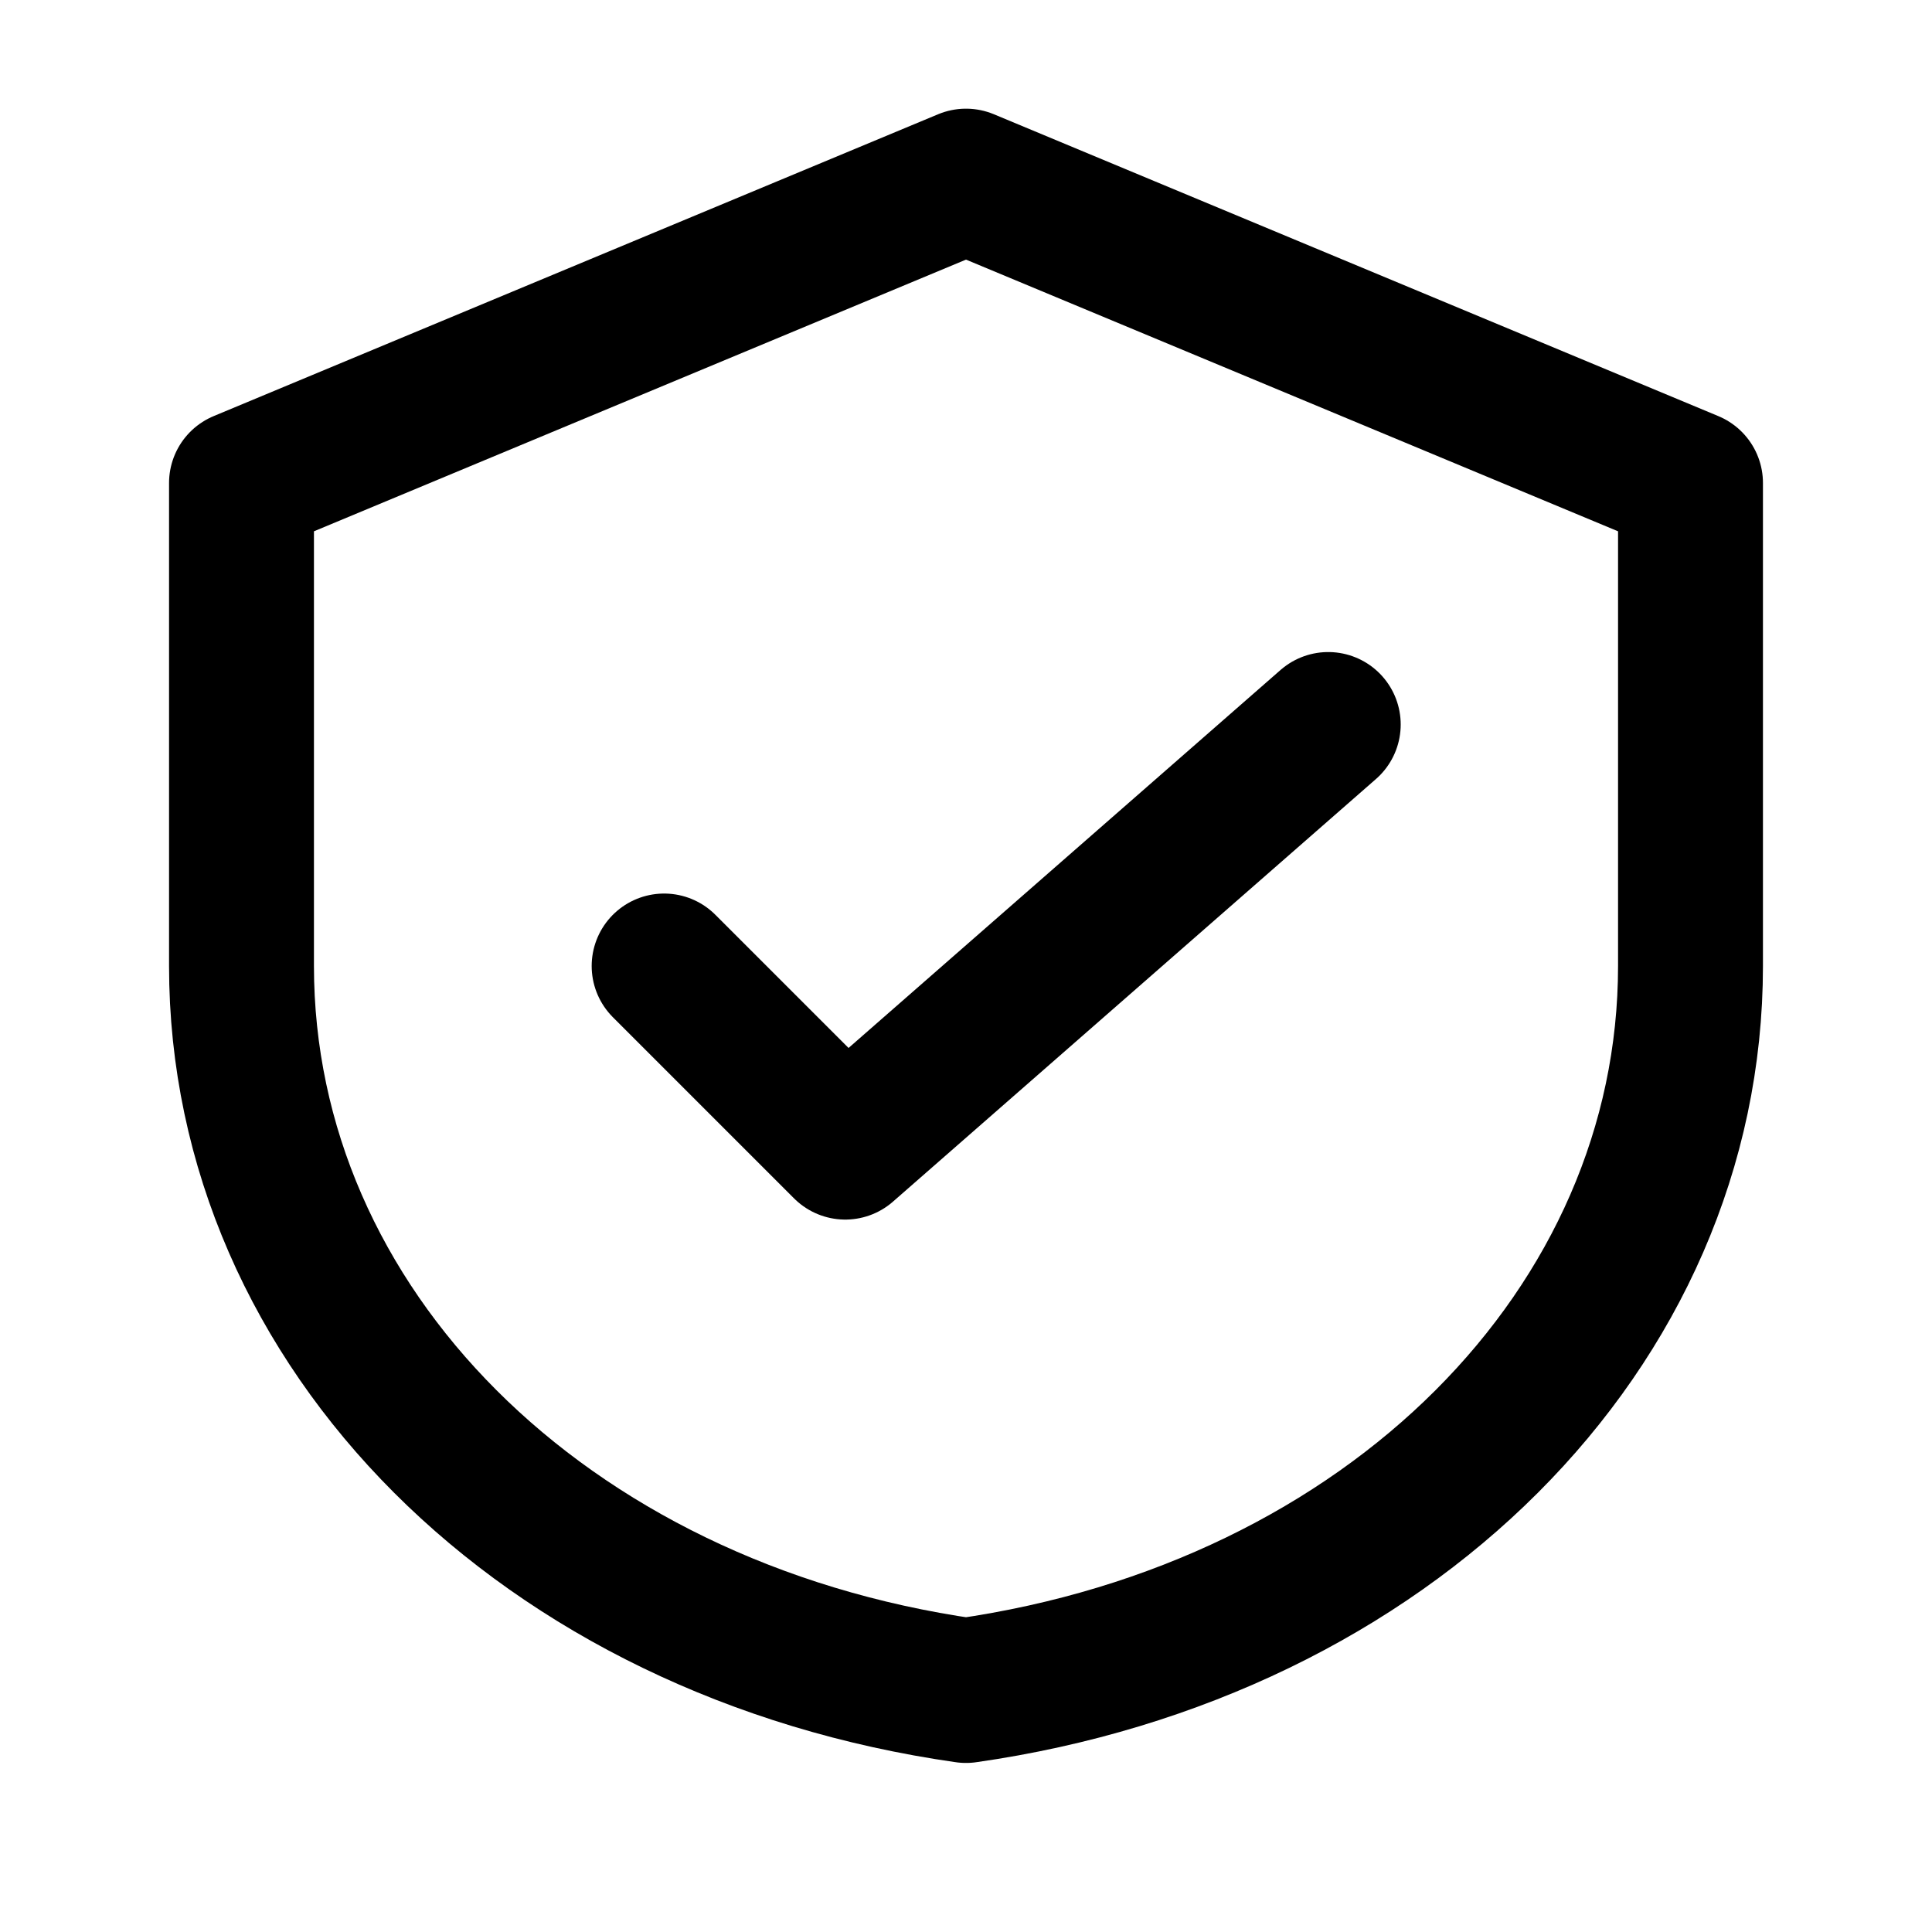
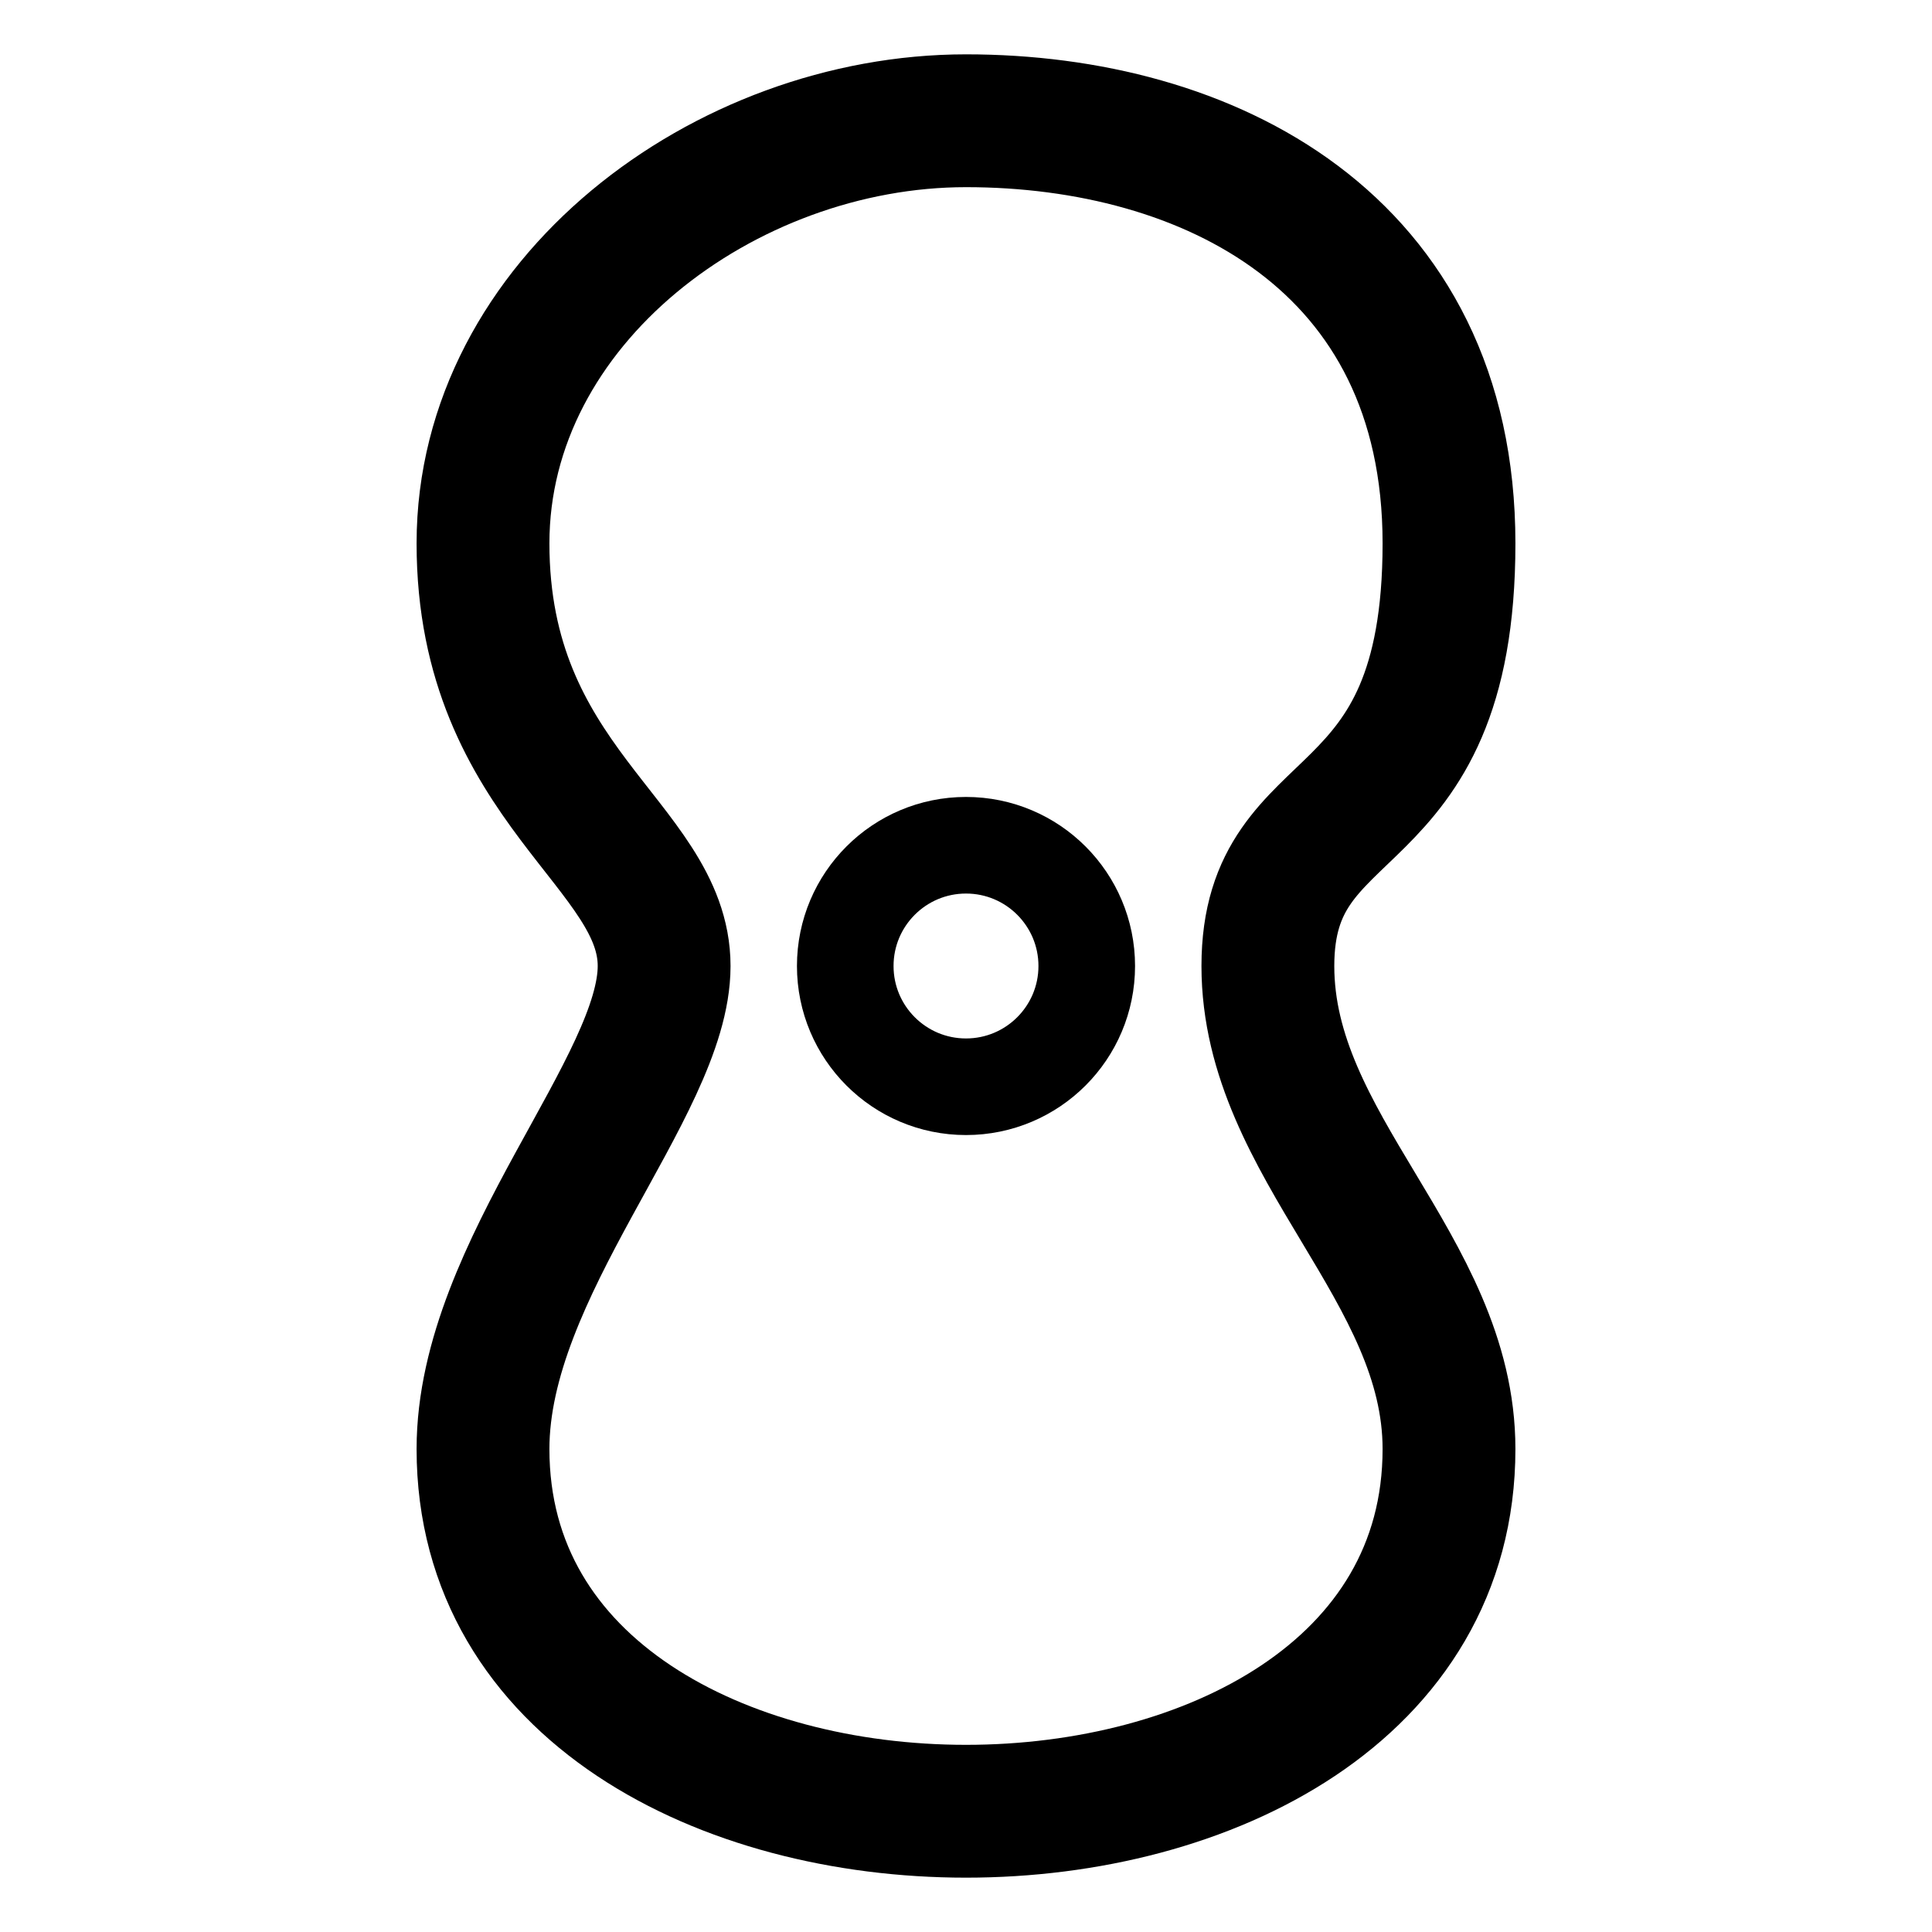
<svg xmlns="http://www.w3.org/2000/svg" viewBox="0 0 16 16">
-   <path d="M8 1.5L2 4v4c0 3 2.5 5.5 6 6 3.5-.5 6-3 6-6V4L8 1.5z" fill="none" stroke="currentColor" stroke-width="1.2" stroke-linejoin="round" />
-   <path d="M5.5 8l1.5 1.5L11 6" fill="none" stroke="currentColor" stroke-width="1.2" stroke-linecap="round" stroke-linejoin="round" />
+   <path d="M8 1C6 1 4 2.5 4 4.5S5.5 7 5.5 8 4 10.5 4 12c0 2 2 3 4 3s4-1 4-3c0-1.5-1.5-2.5-1.5-4S12 7 12 4.5 10 1 8 1z" fill="none" stroke="currentColor" stroke-width="1.1" stroke-linejoin="round" />
+   <circle cx="8" cy="8" r="1" fill="none" stroke="currentColor" stroke-width="0.8" />
</svg>
